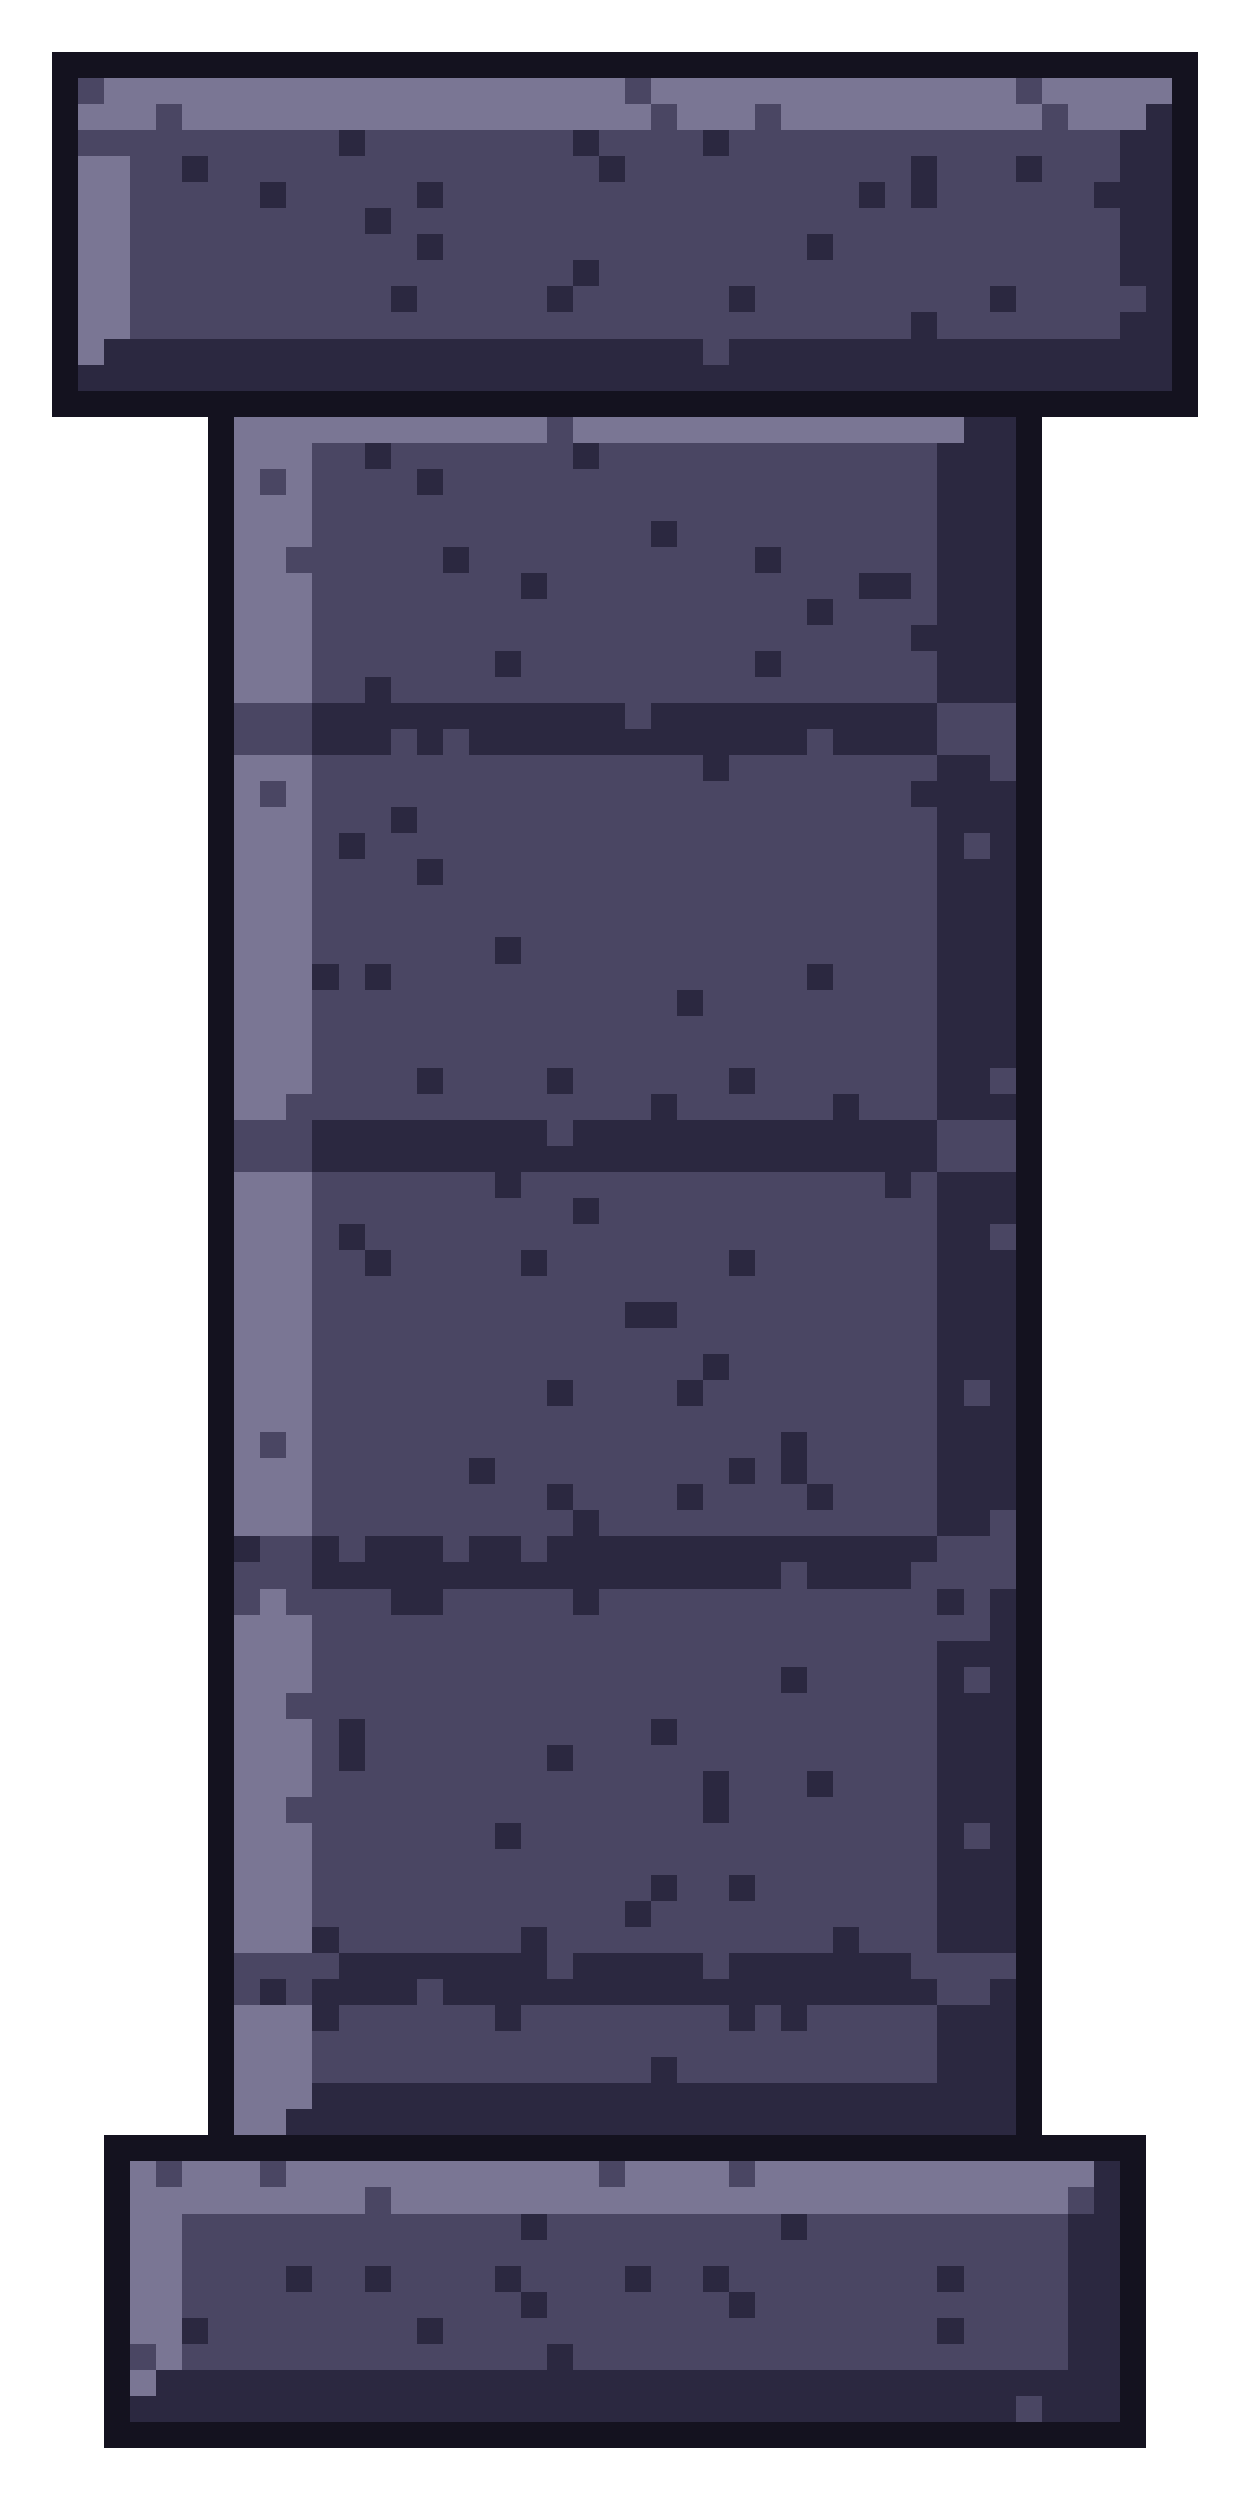
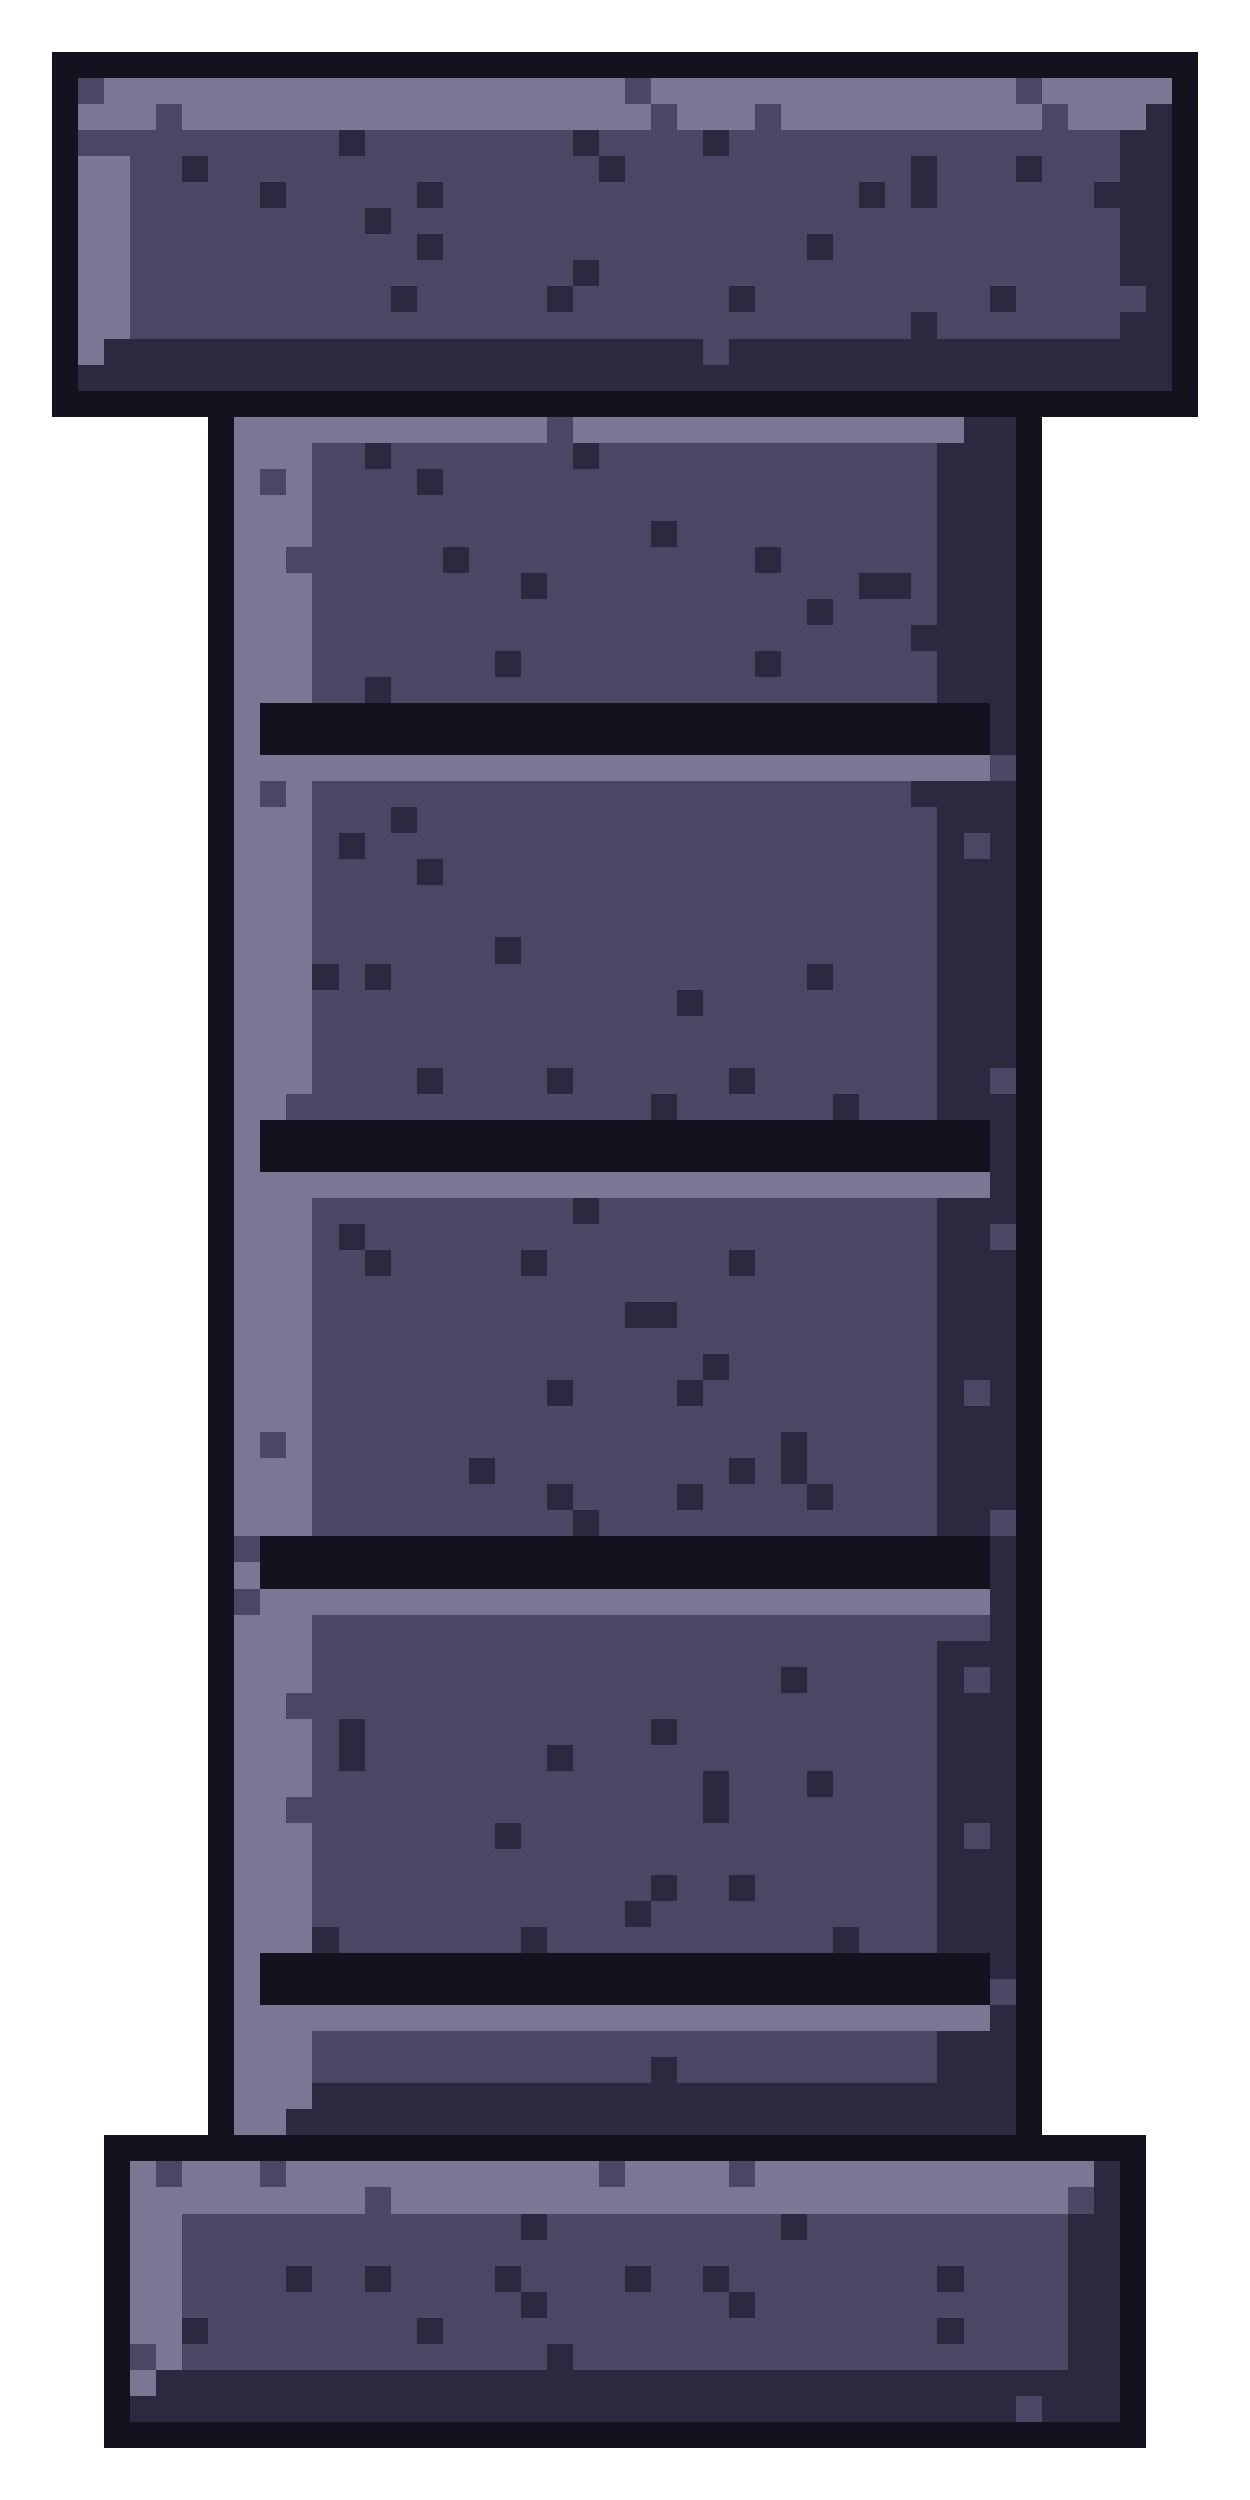
<svg xmlns="http://www.w3.org/2000/svg" width="48" height="96" viewBox="0 0 48 96" shape-rendering="crispEdges">
  <rect x="2" y="2" width="44" height="1" fill="#14121f" />
  <rect x="2" y="3" width="1" height="1" fill="#14121f" />
  <rect x="3" y="3" width="1" height="1" fill="#4a4663" />
  <rect x="4" y="3" width="20" height="1" fill="#7a7694" />
  <rect x="24" y="3" width="1" height="1" fill="#4a4663" />
  <rect x="25" y="3" width="14" height="1" fill="#7a7694" />
  <rect x="39" y="3" width="1" height="1" fill="#4a4663" />
  <rect x="40" y="3" width="5" height="1" fill="#7a7694" />
  <rect x="45" y="3" width="1" height="1" fill="#14121f" />
  <rect x="2" y="4" width="1" height="1" fill="#14121f" />
  <rect x="3" y="4" width="3" height="1" fill="#7a7694" />
  <rect x="6" y="4" width="1" height="1" fill="#4a4663" />
  <rect x="7" y="4" width="18" height="1" fill="#7a7694" />
  <rect x="25" y="4" width="1" height="1" fill="#4a4663" />
  <rect x="26" y="4" width="3" height="1" fill="#7a7694" />
  <rect x="29" y="4" width="1" height="1" fill="#4a4663" />
  <rect x="30" y="4" width="10" height="1" fill="#7a7694" />
  <rect x="40" y="4" width="1" height="1" fill="#4a4663" />
  <rect x="41" y="4" width="3" height="1" fill="#7a7694" />
  <rect x="44" y="4" width="1" height="1" fill="#2b2840" />
  <rect x="45" y="4" width="1" height="1" fill="#14121f" />
  <rect x="2" y="5" width="1" height="1" fill="#14121f" />
  <rect x="3" y="5" width="10" height="1" fill="#4a4663" />
  <rect x="13" y="5" width="1" height="1" fill="#2b2840" />
  <rect x="14" y="5" width="8" height="1" fill="#4a4663" />
  <rect x="22" y="5" width="1" height="1" fill="#2b2840" />
  <rect x="23" y="5" width="4" height="1" fill="#4a4663" />
  <rect x="27" y="5" width="1" height="1" fill="#2b2840" />
  <rect x="28" y="5" width="15" height="1" fill="#4a4663" />
  <rect x="43" y="5" width="2" height="1" fill="#2b2840" />
  <rect x="45" y="5" width="1" height="1" fill="#14121f" />
  <rect x="2" y="6" width="1" height="1" fill="#14121f" />
  <rect x="3" y="6" width="2" height="1" fill="#7a7694" />
  <rect x="5" y="6" width="2" height="1" fill="#4a4663" />
  <rect x="7" y="6" width="1" height="1" fill="#2b2840" />
  <rect x="8" y="6" width="15" height="1" fill="#4a4663" />
  <rect x="23" y="6" width="1" height="1" fill="#2b2840" />
  <rect x="24" y="6" width="11" height="1" fill="#4a4663" />
  <rect x="35" y="6" width="1" height="1" fill="#2b2840" />
  <rect x="36" y="6" width="3" height="1" fill="#4a4663" />
  <rect x="39" y="6" width="1" height="1" fill="#2b2840" />
  <rect x="40" y="6" width="3" height="1" fill="#4a4663" />
  <rect x="43" y="6" width="2" height="1" fill="#2b2840" />
  <rect x="45" y="6" width="1" height="1" fill="#14121f" />
  <rect x="2" y="7" width="1" height="1" fill="#14121f" />
  <rect x="3" y="7" width="2" height="1" fill="#7a7694" />
  <rect x="5" y="7" width="5" height="1" fill="#4a4663" />
  <rect x="10" y="7" width="1" height="1" fill="#2b2840" />
  <rect x="11" y="7" width="5" height="1" fill="#4a4663" />
  <rect x="16" y="7" width="1" height="1" fill="#2b2840" />
  <rect x="17" y="7" width="16" height="1" fill="#4a4663" />
  <rect x="33" y="7" width="1" height="1" fill="#2b2840" />
  <rect x="34" y="7" width="1" height="1" fill="#4a4663" />
  <rect x="35" y="7" width="1" height="1" fill="#2b2840" />
  <rect x="36" y="7" width="6" height="1" fill="#4a4663" />
  <rect x="42" y="7" width="3" height="1" fill="#2b2840" />
  <rect x="45" y="7" width="1" height="1" fill="#14121f" />
  <rect x="2" y="8" width="1" height="1" fill="#14121f" />
  <rect x="3" y="8" width="2" height="1" fill="#7a7694" />
  <rect x="5" y="8" width="9" height="1" fill="#4a4663" />
  <rect x="14" y="8" width="1" height="1" fill="#2b2840" />
  <rect x="15" y="8" width="28" height="1" fill="#4a4663" />
  <rect x="43" y="8" width="2" height="1" fill="#2b2840" />
  <rect x="45" y="8" width="1" height="1" fill="#14121f" />
  <rect x="2" y="9" width="1" height="1" fill="#14121f" />
  <rect x="3" y="9" width="2" height="1" fill="#7a7694" />
  <rect x="5" y="9" width="11" height="1" fill="#4a4663" />
  <rect x="16" y="9" width="1" height="1" fill="#2b2840" />
  <rect x="17" y="9" width="14" height="1" fill="#4a4663" />
  <rect x="31" y="9" width="1" height="1" fill="#2b2840" />
  <rect x="32" y="9" width="11" height="1" fill="#4a4663" />
  <rect x="43" y="9" width="2" height="1" fill="#2b2840" />
  <rect x="45" y="9" width="1" height="1" fill="#14121f" />
  <rect x="2" y="10" width="1" height="1" fill="#14121f" />
  <rect x="3" y="10" width="2" height="1" fill="#7a7694" />
  <rect x="5" y="10" width="17" height="1" fill="#4a4663" />
  <rect x="22" y="10" width="1" height="1" fill="#2b2840" />
  <rect x="23" y="10" width="20" height="1" fill="#4a4663" />
  <rect x="43" y="10" width="2" height="1" fill="#2b2840" />
  <rect x="45" y="10" width="1" height="1" fill="#14121f" />
  <rect x="2" y="11" width="1" height="1" fill="#14121f" />
  <rect x="3" y="11" width="2" height="1" fill="#7a7694" />
  <rect x="5" y="11" width="10" height="1" fill="#4a4663" />
  <rect x="15" y="11" width="1" height="1" fill="#2b2840" />
  <rect x="16" y="11" width="5" height="1" fill="#4a4663" />
  <rect x="21" y="11" width="1" height="1" fill="#2b2840" />
  <rect x="22" y="11" width="6" height="1" fill="#4a4663" />
  <rect x="28" y="11" width="1" height="1" fill="#2b2840" />
  <rect x="29" y="11" width="9" height="1" fill="#4a4663" />
  <rect x="38" y="11" width="1" height="1" fill="#2b2840" />
  <rect x="39" y="11" width="5" height="1" fill="#4a4663" />
  <rect x="44" y="11" width="1" height="1" fill="#2b2840" />
  <rect x="45" y="11" width="1" height="1" fill="#14121f" />
  <rect x="2" y="12" width="1" height="1" fill="#14121f" />
  <rect x="3" y="12" width="2" height="1" fill="#7a7694" />
  <rect x="5" y="12" width="30" height="1" fill="#4a4663" />
  <rect x="35" y="12" width="1" height="1" fill="#2b2840" />
  <rect x="36" y="12" width="7" height="1" fill="#4a4663" />
  <rect x="43" y="12" width="2" height="1" fill="#2b2840" />
  <rect x="45" y="12" width="1" height="1" fill="#14121f" />
  <rect x="2" y="13" width="1" height="1" fill="#14121f" />
  <rect x="3" y="13" width="1" height="1" fill="#7a7694" />
  <rect x="4" y="13" width="23" height="1" fill="#2b2840" />
  <rect x="27" y="13" width="1" height="1" fill="#4a4663" />
  <rect x="28" y="13" width="17" height="1" fill="#2b2840" />
  <rect x="45" y="13" width="1" height="1" fill="#14121f" />
  <rect x="2" y="14" width="1" height="1" fill="#14121f" />
  <rect x="3" y="14" width="42" height="1" fill="#2b2840" />
  <rect x="45" y="14" width="1" height="1" fill="#14121f" />
  <rect x="2" y="15" width="44" height="1" fill="#14121f" />
  <rect x="8" y="16" width="1" height="1" fill="#14121f" />
  <rect x="9" y="16" width="12" height="1" fill="#7a7694" />
  <rect x="21" y="16" width="1" height="1" fill="#4a4663" />
  <rect x="22" y="16" width="15" height="1" fill="#7a7694" />
  <rect x="37" y="16" width="2" height="1" fill="#2b2840" />
  <rect x="39" y="16" width="1" height="1" fill="#14121f" />
  <rect x="8" y="17" width="1" height="1" fill="#14121f" />
  <rect x="9" y="17" width="3" height="1" fill="#7a7694" />
  <rect x="12" y="17" width="2" height="1" fill="#4a4663" />
  <rect x="14" y="17" width="1" height="1" fill="#2b2840" />
  <rect x="15" y="17" width="7" height="1" fill="#4a4663" />
  <rect x="22" y="17" width="1" height="1" fill="#2b2840" />
  <rect x="23" y="17" width="13" height="1" fill="#4a4663" />
  <rect x="36" y="17" width="3" height="1" fill="#2b2840" />
  <rect x="39" y="17" width="1" height="1" fill="#14121f" />
  <rect x="8" y="18" width="1" height="1" fill="#14121f" />
  <rect x="9" y="18" width="1" height="1" fill="#7a7694" />
  <rect x="10" y="18" width="1" height="1" fill="#4a4663" />
  <rect x="11" y="18" width="1" height="1" fill="#7a7694" />
  <rect x="12" y="18" width="4" height="1" fill="#4a4663" />
  <rect x="16" y="18" width="1" height="1" fill="#2b2840" />
  <rect x="17" y="18" width="19" height="1" fill="#4a4663" />
  <rect x="36" y="18" width="3" height="1" fill="#2b2840" />
  <rect x="39" y="18" width="1" height="1" fill="#14121f" />
  <rect x="8" y="19" width="1" height="1" fill="#14121f" />
  <rect x="9" y="19" width="3" height="1" fill="#7a7694" />
  <rect x="12" y="19" width="24" height="1" fill="#4a4663" />
  <rect x="36" y="19" width="3" height="1" fill="#2b2840" />
  <rect x="39" y="19" width="1" height="1" fill="#14121f" />
  <rect x="8" y="20" width="1" height="1" fill="#14121f" />
  <rect x="9" y="20" width="3" height="1" fill="#7a7694" />
  <rect x="12" y="20" width="13" height="1" fill="#4a4663" />
  <rect x="25" y="20" width="1" height="1" fill="#2b2840" />
  <rect x="26" y="20" width="10" height="1" fill="#4a4663" />
  <rect x="36" y="20" width="3" height="1" fill="#2b2840" />
  <rect x="39" y="20" width="1" height="1" fill="#14121f" />
  <rect x="8" y="21" width="1" height="1" fill="#14121f" />
  <rect x="9" y="21" width="2" height="1" fill="#7a7694" />
  <rect x="11" y="21" width="6" height="1" fill="#4a4663" />
  <rect x="17" y="21" width="1" height="1" fill="#2b2840" />
  <rect x="18" y="21" width="11" height="1" fill="#4a4663" />
  <rect x="29" y="21" width="1" height="1" fill="#2b2840" />
  <rect x="30" y="21" width="6" height="1" fill="#4a4663" />
  <rect x="36" y="21" width="3" height="1" fill="#2b2840" />
  <rect x="39" y="21" width="1" height="1" fill="#14121f" />
  <rect x="8" y="22" width="1" height="1" fill="#14121f" />
  <rect x="9" y="22" width="3" height="1" fill="#7a7694" />
  <rect x="12" y="22" width="8" height="1" fill="#4a4663" />
  <rect x="20" y="22" width="1" height="1" fill="#2b2840" />
  <rect x="21" y="22" width="12" height="1" fill="#4a4663" />
  <rect x="33" y="22" width="2" height="1" fill="#2b2840" />
  <rect x="35" y="22" width="1" height="1" fill="#4a4663" />
  <rect x="36" y="22" width="3" height="1" fill="#2b2840" />
  <rect x="39" y="22" width="1" height="1" fill="#14121f" />
  <rect x="8" y="23" width="1" height="1" fill="#14121f" />
  <rect x="9" y="23" width="3" height="1" fill="#7a7694" />
  <rect x="12" y="23" width="19" height="1" fill="#4a4663" />
  <rect x="31" y="23" width="1" height="1" fill="#2b2840" />
  <rect x="32" y="23" width="4" height="1" fill="#4a4663" />
  <rect x="36" y="23" width="3" height="1" fill="#2b2840" />
  <rect x="39" y="23" width="1" height="1" fill="#14121f" />
  <rect x="8" y="24" width="1" height="1" fill="#14121f" />
  <rect x="9" y="24" width="3" height="1" fill="#7a7694" />
  <rect x="12" y="24" width="23" height="1" fill="#4a4663" />
  <rect x="35" y="24" width="4" height="1" fill="#2b2840" />
  <rect x="39" y="24" width="1" height="1" fill="#14121f" />
  <rect x="8" y="25" width="1" height="1" fill="#14121f" />
  <rect x="9" y="25" width="3" height="1" fill="#7a7694" />
  <rect x="12" y="25" width="7" height="1" fill="#4a4663" />
  <rect x="19" y="25" width="1" height="1" fill="#2b2840" />
  <rect x="20" y="25" width="9" height="1" fill="#4a4663" />
  <rect x="29" y="25" width="1" height="1" fill="#2b2840" />
  <rect x="30" y="25" width="6" height="1" fill="#4a4663" />
  <rect x="36" y="25" width="3" height="1" fill="#2b2840" />
  <rect x="39" y="25" width="1" height="1" fill="#14121f" />
  <rect x="8" y="26" width="1" height="1" fill="#14121f" />
  <rect x="9" y="26" width="3" height="1" fill="#7a7694" />
  <rect x="12" y="26" width="2" height="1" fill="#4a4663" />
  <rect x="14" y="26" width="1" height="1" fill="#2b2840" />
  <rect x="15" y="26" width="21" height="1" fill="#4a4663" />
  <rect x="36" y="26" width="3" height="1" fill="#2b2840" />
  <rect x="39" y="26" width="1" height="1" fill="#14121f" />
  <rect x="8" y="27" width="1" height="1" fill="#14121f" />
-   <rect x="9" y="27" width="3" height="1" fill="#4a4663" />
-   <rect x="12" y="27" width="12" height="1" fill="#2b2840" />
-   <rect x="24" y="27" width="1" height="1" fill="#4a4663" />
-   <rect x="25" y="27" width="11" height="1" fill="#2b2840" />
-   <rect x="36" y="27" width="3" height="1" fill="#4a4663" />
+   <rect x="9" y="27" width="1" height="1" fill="#7a7694" />
+   <rect x="10" y="27" width="28" height="1" fill="#14121f" />
+   <rect x="38" y="27" width="1" height="1" fill="#2b2840" />
  <rect x="39" y="27" width="1" height="1" fill="#14121f" />
  <rect x="8" y="28" width="1" height="1" fill="#14121f" />
-   <rect x="9" y="28" width="3" height="1" fill="#4a4663" />
-   <rect x="12" y="28" width="3" height="1" fill="#2b2840" />
-   <rect x="15" y="28" width="1" height="1" fill="#4a4663" />
-   <rect x="16" y="28" width="1" height="1" fill="#2b2840" />
-   <rect x="17" y="28" width="1" height="1" fill="#4a4663" />
-   <rect x="18" y="28" width="13" height="1" fill="#2b2840" />
-   <rect x="31" y="28" width="1" height="1" fill="#4a4663" />
-   <rect x="32" y="28" width="4" height="1" fill="#2b2840" />
-   <rect x="36" y="28" width="3" height="1" fill="#4a4663" />
+   <rect x="9" y="28" width="1" height="1" fill="#7a7694" />
+   <rect x="10" y="28" width="28" height="1" fill="#14121f" />
+   <rect x="38" y="28" width="1" height="1" fill="#2b2840" />
  <rect x="39" y="28" width="1" height="1" fill="#14121f" />
  <rect x="8" y="29" width="1" height="1" fill="#14121f" />
-   <rect x="9" y="29" width="3" height="1" fill="#7a7694" />
-   <rect x="12" y="29" width="15" height="1" fill="#4a4663" />
-   <rect x="27" y="29" width="1" height="1" fill="#2b2840" />
-   <rect x="28" y="29" width="8" height="1" fill="#4a4663" />
-   <rect x="36" y="29" width="2" height="1" fill="#2b2840" />
+   <rect x="9" y="29" width="29" height="1" fill="#7a7694" />
  <rect x="38" y="29" width="1" height="1" fill="#4a4663" />
  <rect x="39" y="29" width="1" height="1" fill="#14121f" />
  <rect x="8" y="30" width="1" height="1" fill="#14121f" />
  <rect x="9" y="30" width="1" height="1" fill="#7a7694" />
  <rect x="10" y="30" width="1" height="1" fill="#4a4663" />
  <rect x="11" y="30" width="1" height="1" fill="#7a7694" />
  <rect x="12" y="30" width="23" height="1" fill="#4a4663" />
  <rect x="35" y="30" width="4" height="1" fill="#2b2840" />
  <rect x="39" y="30" width="1" height="1" fill="#14121f" />
  <rect x="8" y="31" width="1" height="1" fill="#14121f" />
  <rect x="9" y="31" width="3" height="1" fill="#7a7694" />
  <rect x="12" y="31" width="3" height="1" fill="#4a4663" />
  <rect x="15" y="31" width="1" height="1" fill="#2b2840" />
  <rect x="16" y="31" width="20" height="1" fill="#4a4663" />
  <rect x="36" y="31" width="3" height="1" fill="#2b2840" />
  <rect x="39" y="31" width="1" height="1" fill="#14121f" />
  <rect x="8" y="32" width="1" height="1" fill="#14121f" />
  <rect x="9" y="32" width="3" height="1" fill="#7a7694" />
  <rect x="12" y="32" width="1" height="1" fill="#4a4663" />
  <rect x="13" y="32" width="1" height="1" fill="#2b2840" />
  <rect x="14" y="32" width="22" height="1" fill="#4a4663" />
  <rect x="36" y="32" width="1" height="1" fill="#2b2840" />
  <rect x="37" y="32" width="1" height="1" fill="#4a4663" />
  <rect x="38" y="32" width="1" height="1" fill="#2b2840" />
  <rect x="39" y="32" width="1" height="1" fill="#14121f" />
  <rect x="8" y="33" width="1" height="1" fill="#14121f" />
  <rect x="9" y="33" width="3" height="1" fill="#7a7694" />
  <rect x="12" y="33" width="4" height="1" fill="#4a4663" />
  <rect x="16" y="33" width="1" height="1" fill="#2b2840" />
  <rect x="17" y="33" width="19" height="1" fill="#4a4663" />
  <rect x="36" y="33" width="3" height="1" fill="#2b2840" />
  <rect x="39" y="33" width="1" height="1" fill="#14121f" />
  <rect x="8" y="34" width="1" height="1" fill="#14121f" />
  <rect x="9" y="34" width="3" height="1" fill="#7a7694" />
  <rect x="12" y="34" width="24" height="1" fill="#4a4663" />
  <rect x="36" y="34" width="3" height="1" fill="#2b2840" />
  <rect x="39" y="34" width="1" height="1" fill="#14121f" />
  <rect x="8" y="35" width="1" height="1" fill="#14121f" />
  <rect x="9" y="35" width="3" height="1" fill="#7a7694" />
  <rect x="12" y="35" width="24" height="1" fill="#4a4663" />
  <rect x="36" y="35" width="3" height="1" fill="#2b2840" />
  <rect x="39" y="35" width="1" height="1" fill="#14121f" />
  <rect x="8" y="36" width="1" height="1" fill="#14121f" />
  <rect x="9" y="36" width="3" height="1" fill="#7a7694" />
  <rect x="12" y="36" width="7" height="1" fill="#4a4663" />
  <rect x="19" y="36" width="1" height="1" fill="#2b2840" />
  <rect x="20" y="36" width="16" height="1" fill="#4a4663" />
  <rect x="36" y="36" width="3" height="1" fill="#2b2840" />
  <rect x="39" y="36" width="1" height="1" fill="#14121f" />
  <rect x="8" y="37" width="1" height="1" fill="#14121f" />
  <rect x="9" y="37" width="3" height="1" fill="#7a7694" />
  <rect x="12" y="37" width="1" height="1" fill="#2b2840" />
  <rect x="13" y="37" width="1" height="1" fill="#4a4663" />
  <rect x="14" y="37" width="1" height="1" fill="#2b2840" />
  <rect x="15" y="37" width="16" height="1" fill="#4a4663" />
  <rect x="31" y="37" width="1" height="1" fill="#2b2840" />
  <rect x="32" y="37" width="4" height="1" fill="#4a4663" />
  <rect x="36" y="37" width="3" height="1" fill="#2b2840" />
  <rect x="39" y="37" width="1" height="1" fill="#14121f" />
  <rect x="8" y="38" width="1" height="1" fill="#14121f" />
  <rect x="9" y="38" width="3" height="1" fill="#7a7694" />
  <rect x="12" y="38" width="14" height="1" fill="#4a4663" />
  <rect x="26" y="38" width="1" height="1" fill="#2b2840" />
  <rect x="27" y="38" width="9" height="1" fill="#4a4663" />
  <rect x="36" y="38" width="3" height="1" fill="#2b2840" />
  <rect x="39" y="38" width="1" height="1" fill="#14121f" />
  <rect x="8" y="39" width="1" height="1" fill="#14121f" />
  <rect x="9" y="39" width="3" height="1" fill="#7a7694" />
  <rect x="12" y="39" width="24" height="1" fill="#4a4663" />
  <rect x="36" y="39" width="3" height="1" fill="#2b2840" />
  <rect x="39" y="39" width="1" height="1" fill="#14121f" />
  <rect x="8" y="40" width="1" height="1" fill="#14121f" />
  <rect x="9" y="40" width="3" height="1" fill="#7a7694" />
  <rect x="12" y="40" width="24" height="1" fill="#4a4663" />
  <rect x="36" y="40" width="3" height="1" fill="#2b2840" />
  <rect x="39" y="40" width="1" height="1" fill="#14121f" />
  <rect x="8" y="41" width="1" height="1" fill="#14121f" />
  <rect x="9" y="41" width="3" height="1" fill="#7a7694" />
  <rect x="12" y="41" width="4" height="1" fill="#4a4663" />
  <rect x="16" y="41" width="1" height="1" fill="#2b2840" />
  <rect x="17" y="41" width="4" height="1" fill="#4a4663" />
  <rect x="21" y="41" width="1" height="1" fill="#2b2840" />
  <rect x="22" y="41" width="6" height="1" fill="#4a4663" />
  <rect x="28" y="41" width="1" height="1" fill="#2b2840" />
  <rect x="29" y="41" width="7" height="1" fill="#4a4663" />
  <rect x="36" y="41" width="2" height="1" fill="#2b2840" />
  <rect x="38" y="41" width="1" height="1" fill="#4a4663" />
  <rect x="39" y="41" width="1" height="1" fill="#14121f" />
  <rect x="8" y="42" width="1" height="1" fill="#14121f" />
  <rect x="9" y="42" width="2" height="1" fill="#7a7694" />
  <rect x="11" y="42" width="14" height="1" fill="#4a4663" />
  <rect x="25" y="42" width="1" height="1" fill="#2b2840" />
  <rect x="26" y="42" width="6" height="1" fill="#4a4663" />
  <rect x="32" y="42" width="1" height="1" fill="#2b2840" />
  <rect x="33" y="42" width="3" height="1" fill="#4a4663" />
  <rect x="36" y="42" width="3" height="1" fill="#2b2840" />
  <rect x="39" y="42" width="1" height="1" fill="#14121f" />
  <rect x="8" y="43" width="1" height="1" fill="#14121f" />
-   <rect x="9" y="43" width="3" height="1" fill="#4a4663" />
-   <rect x="12" y="43" width="9" height="1" fill="#2b2840" />
-   <rect x="21" y="43" width="1" height="1" fill="#4a4663" />
-   <rect x="22" y="43" width="14" height="1" fill="#2b2840" />
-   <rect x="36" y="43" width="3" height="1" fill="#4a4663" />
+   <rect x="9" y="43" width="1" height="1" fill="#7a7694" />
+   <rect x="10" y="43" width="28" height="1" fill="#14121f" />
+   <rect x="38" y="43" width="1" height="1" fill="#2b2840" />
  <rect x="39" y="43" width="1" height="1" fill="#14121f" />
  <rect x="8" y="44" width="1" height="1" fill="#14121f" />
-   <rect x="9" y="44" width="3" height="1" fill="#4a4663" />
-   <rect x="12" y="44" width="24" height="1" fill="#2b2840" />
-   <rect x="36" y="44" width="3" height="1" fill="#4a4663" />
+   <rect x="9" y="44" width="1" height="1" fill="#7a7694" />
+   <rect x="10" y="44" width="28" height="1" fill="#14121f" />
+   <rect x="38" y="44" width="1" height="1" fill="#2b2840" />
  <rect x="39" y="44" width="1" height="1" fill="#14121f" />
  <rect x="8" y="45" width="1" height="1" fill="#14121f" />
-   <rect x="9" y="45" width="3" height="1" fill="#7a7694" />
-   <rect x="12" y="45" width="7" height="1" fill="#4a4663" />
-   <rect x="19" y="45" width="1" height="1" fill="#2b2840" />
-   <rect x="20" y="45" width="14" height="1" fill="#4a4663" />
-   <rect x="34" y="45" width="1" height="1" fill="#2b2840" />
-   <rect x="35" y="45" width="1" height="1" fill="#4a4663" />
-   <rect x="36" y="45" width="3" height="1" fill="#2b2840" />
+   <rect x="9" y="45" width="29" height="1" fill="#7a7694" />
+   <rect x="38" y="45" width="1" height="1" fill="#2b2840" />
  <rect x="39" y="45" width="1" height="1" fill="#14121f" />
  <rect x="8" y="46" width="1" height="1" fill="#14121f" />
  <rect x="9" y="46" width="3" height="1" fill="#7a7694" />
  <rect x="12" y="46" width="10" height="1" fill="#4a4663" />
  <rect x="22" y="46" width="1" height="1" fill="#2b2840" />
  <rect x="23" y="46" width="13" height="1" fill="#4a4663" />
  <rect x="36" y="46" width="3" height="1" fill="#2b2840" />
  <rect x="39" y="46" width="1" height="1" fill="#14121f" />
  <rect x="8" y="47" width="1" height="1" fill="#14121f" />
  <rect x="9" y="47" width="3" height="1" fill="#7a7694" />
  <rect x="12" y="47" width="1" height="1" fill="#4a4663" />
  <rect x="13" y="47" width="1" height="1" fill="#2b2840" />
  <rect x="14" y="47" width="22" height="1" fill="#4a4663" />
  <rect x="36" y="47" width="2" height="1" fill="#2b2840" />
  <rect x="38" y="47" width="1" height="1" fill="#4a4663" />
  <rect x="39" y="47" width="1" height="1" fill="#14121f" />
  <rect x="8" y="48" width="1" height="1" fill="#14121f" />
  <rect x="9" y="48" width="3" height="1" fill="#7a7694" />
  <rect x="12" y="48" width="2" height="1" fill="#4a4663" />
  <rect x="14" y="48" width="1" height="1" fill="#2b2840" />
  <rect x="15" y="48" width="5" height="1" fill="#4a4663" />
  <rect x="20" y="48" width="1" height="1" fill="#2b2840" />
  <rect x="21" y="48" width="7" height="1" fill="#4a4663" />
  <rect x="28" y="48" width="1" height="1" fill="#2b2840" />
  <rect x="29" y="48" width="7" height="1" fill="#4a4663" />
  <rect x="36" y="48" width="3" height="1" fill="#2b2840" />
  <rect x="39" y="48" width="1" height="1" fill="#14121f" />
  <rect x="8" y="49" width="1" height="1" fill="#14121f" />
  <rect x="9" y="49" width="3" height="1" fill="#7a7694" />
  <rect x="12" y="49" width="24" height="1" fill="#4a4663" />
  <rect x="36" y="49" width="3" height="1" fill="#2b2840" />
  <rect x="39" y="49" width="1" height="1" fill="#14121f" />
  <rect x="8" y="50" width="1" height="1" fill="#14121f" />
  <rect x="9" y="50" width="3" height="1" fill="#7a7694" />
  <rect x="12" y="50" width="12" height="1" fill="#4a4663" />
  <rect x="24" y="50" width="2" height="1" fill="#2b2840" />
  <rect x="26" y="50" width="10" height="1" fill="#4a4663" />
  <rect x="36" y="50" width="3" height="1" fill="#2b2840" />
  <rect x="39" y="50" width="1" height="1" fill="#14121f" />
  <rect x="8" y="51" width="1" height="1" fill="#14121f" />
  <rect x="9" y="51" width="3" height="1" fill="#7a7694" />
  <rect x="12" y="51" width="24" height="1" fill="#4a4663" />
  <rect x="36" y="51" width="3" height="1" fill="#2b2840" />
  <rect x="39" y="51" width="1" height="1" fill="#14121f" />
  <rect x="8" y="52" width="1" height="1" fill="#14121f" />
  <rect x="9" y="52" width="3" height="1" fill="#7a7694" />
  <rect x="12" y="52" width="15" height="1" fill="#4a4663" />
  <rect x="27" y="52" width="1" height="1" fill="#2b2840" />
  <rect x="28" y="52" width="8" height="1" fill="#4a4663" />
  <rect x="36" y="52" width="3" height="1" fill="#2b2840" />
  <rect x="39" y="52" width="1" height="1" fill="#14121f" />
  <rect x="8" y="53" width="1" height="1" fill="#14121f" />
  <rect x="9" y="53" width="3" height="1" fill="#7a7694" />
  <rect x="12" y="53" width="9" height="1" fill="#4a4663" />
  <rect x="21" y="53" width="1" height="1" fill="#2b2840" />
  <rect x="22" y="53" width="4" height="1" fill="#4a4663" />
  <rect x="26" y="53" width="1" height="1" fill="#2b2840" />
  <rect x="27" y="53" width="9" height="1" fill="#4a4663" />
  <rect x="36" y="53" width="1" height="1" fill="#2b2840" />
  <rect x="37" y="53" width="1" height="1" fill="#4a4663" />
  <rect x="38" y="53" width="1" height="1" fill="#2b2840" />
  <rect x="39" y="53" width="1" height="1" fill="#14121f" />
  <rect x="8" y="54" width="1" height="1" fill="#14121f" />
  <rect x="9" y="54" width="3" height="1" fill="#7a7694" />
  <rect x="12" y="54" width="24" height="1" fill="#4a4663" />
  <rect x="36" y="54" width="3" height="1" fill="#2b2840" />
  <rect x="39" y="54" width="1" height="1" fill="#14121f" />
  <rect x="8" y="55" width="1" height="1" fill="#14121f" />
  <rect x="9" y="55" width="1" height="1" fill="#7a7694" />
  <rect x="10" y="55" width="1" height="1" fill="#4a4663" />
  <rect x="11" y="55" width="1" height="1" fill="#7a7694" />
  <rect x="12" y="55" width="18" height="1" fill="#4a4663" />
  <rect x="30" y="55" width="1" height="1" fill="#2b2840" />
  <rect x="31" y="55" width="5" height="1" fill="#4a4663" />
  <rect x="36" y="55" width="3" height="1" fill="#2b2840" />
  <rect x="39" y="55" width="1" height="1" fill="#14121f" />
  <rect x="8" y="56" width="1" height="1" fill="#14121f" />
  <rect x="9" y="56" width="3" height="1" fill="#7a7694" />
  <rect x="12" y="56" width="6" height="1" fill="#4a4663" />
  <rect x="18" y="56" width="1" height="1" fill="#2b2840" />
  <rect x="19" y="56" width="9" height="1" fill="#4a4663" />
  <rect x="28" y="56" width="1" height="1" fill="#2b2840" />
  <rect x="29" y="56" width="1" height="1" fill="#4a4663" />
  <rect x="30" y="56" width="1" height="1" fill="#2b2840" />
  <rect x="31" y="56" width="5" height="1" fill="#4a4663" />
  <rect x="36" y="56" width="3" height="1" fill="#2b2840" />
  <rect x="39" y="56" width="1" height="1" fill="#14121f" />
  <rect x="8" y="57" width="1" height="1" fill="#14121f" />
  <rect x="9" y="57" width="3" height="1" fill="#7a7694" />
  <rect x="12" y="57" width="9" height="1" fill="#4a4663" />
  <rect x="21" y="57" width="1" height="1" fill="#2b2840" />
  <rect x="22" y="57" width="4" height="1" fill="#4a4663" />
  <rect x="26" y="57" width="1" height="1" fill="#2b2840" />
  <rect x="27" y="57" width="4" height="1" fill="#4a4663" />
  <rect x="31" y="57" width="1" height="1" fill="#2b2840" />
  <rect x="32" y="57" width="4" height="1" fill="#4a4663" />
  <rect x="36" y="57" width="3" height="1" fill="#2b2840" />
  <rect x="39" y="57" width="1" height="1" fill="#14121f" />
  <rect x="8" y="58" width="1" height="1" fill="#14121f" />
  <rect x="9" y="58" width="3" height="1" fill="#7a7694" />
  <rect x="12" y="58" width="10" height="1" fill="#4a4663" />
  <rect x="22" y="58" width="1" height="1" fill="#2b2840" />
  <rect x="23" y="58" width="13" height="1" fill="#4a4663" />
  <rect x="36" y="58" width="2" height="1" fill="#2b2840" />
  <rect x="38" y="58" width="1" height="1" fill="#4a4663" />
  <rect x="39" y="58" width="1" height="1" fill="#14121f" />
  <rect x="8" y="59" width="1" height="1" fill="#14121f" />
-   <rect x="9" y="59" width="1" height="1" fill="#2b2840" />
-   <rect x="10" y="59" width="2" height="1" fill="#4a4663" />
-   <rect x="12" y="59" width="1" height="1" fill="#2b2840" />
-   <rect x="13" y="59" width="1" height="1" fill="#4a4663" />
-   <rect x="14" y="59" width="3" height="1" fill="#2b2840" />
-   <rect x="17" y="59" width="1" height="1" fill="#4a4663" />
-   <rect x="18" y="59" width="2" height="1" fill="#2b2840" />
-   <rect x="20" y="59" width="1" height="1" fill="#4a4663" />
-   <rect x="21" y="59" width="15" height="1" fill="#2b2840" />
-   <rect x="36" y="59" width="3" height="1" fill="#4a4663" />
+   <rect x="9" y="59" width="1" height="1" fill="#4a4663" />
+   <rect x="10" y="59" width="28" height="1" fill="#14121f" />
+   <rect x="38" y="59" width="1" height="1" fill="#2b2840" />
  <rect x="39" y="59" width="1" height="1" fill="#14121f" />
  <rect x="8" y="60" width="1" height="1" fill="#14121f" />
-   <rect x="9" y="60" width="3" height="1" fill="#4a4663" />
-   <rect x="12" y="60" width="18" height="1" fill="#2b2840" />
-   <rect x="30" y="60" width="1" height="1" fill="#4a4663" />
-   <rect x="31" y="60" width="4" height="1" fill="#2b2840" />
-   <rect x="35" y="60" width="4" height="1" fill="#4a4663" />
+   <rect x="9" y="60" width="1" height="1" fill="#7a7694" />
+   <rect x="10" y="60" width="28" height="1" fill="#14121f" />
+   <rect x="38" y="60" width="1" height="1" fill="#2b2840" />
  <rect x="39" y="60" width="1" height="1" fill="#14121f" />
  <rect x="8" y="61" width="1" height="1" fill="#14121f" />
  <rect x="9" y="61" width="1" height="1" fill="#4a4663" />
-   <rect x="10" y="61" width="1" height="1" fill="#7a7694" />
-   <rect x="11" y="61" width="4" height="1" fill="#4a4663" />
-   <rect x="15" y="61" width="2" height="1" fill="#2b2840" />
-   <rect x="17" y="61" width="5" height="1" fill="#4a4663" />
-   <rect x="22" y="61" width="1" height="1" fill="#2b2840" />
-   <rect x="23" y="61" width="13" height="1" fill="#4a4663" />
-   <rect x="36" y="61" width="1" height="1" fill="#2b2840" />
-   <rect x="37" y="61" width="1" height="1" fill="#4a4663" />
+   <rect x="10" y="61" width="28" height="1" fill="#7a7694" />
  <rect x="38" y="61" width="1" height="1" fill="#2b2840" />
  <rect x="39" y="61" width="1" height="1" fill="#14121f" />
  <rect x="8" y="62" width="1" height="1" fill="#14121f" />
  <rect x="9" y="62" width="3" height="1" fill="#7a7694" />
  <rect x="12" y="62" width="26" height="1" fill="#4a4663" />
  <rect x="38" y="62" width="1" height="1" fill="#2b2840" />
  <rect x="39" y="62" width="1" height="1" fill="#14121f" />
  <rect x="8" y="63" width="1" height="1" fill="#14121f" />
  <rect x="9" y="63" width="3" height="1" fill="#7a7694" />
  <rect x="12" y="63" width="24" height="1" fill="#4a4663" />
  <rect x="36" y="63" width="3" height="1" fill="#2b2840" />
  <rect x="39" y="63" width="1" height="1" fill="#14121f" />
  <rect x="8" y="64" width="1" height="1" fill="#14121f" />
  <rect x="9" y="64" width="3" height="1" fill="#7a7694" />
  <rect x="12" y="64" width="18" height="1" fill="#4a4663" />
  <rect x="30" y="64" width="1" height="1" fill="#2b2840" />
  <rect x="31" y="64" width="5" height="1" fill="#4a4663" />
  <rect x="36" y="64" width="1" height="1" fill="#2b2840" />
  <rect x="37" y="64" width="1" height="1" fill="#4a4663" />
  <rect x="38" y="64" width="1" height="1" fill="#2b2840" />
  <rect x="39" y="64" width="1" height="1" fill="#14121f" />
  <rect x="8" y="65" width="1" height="1" fill="#14121f" />
  <rect x="9" y="65" width="2" height="1" fill="#7a7694" />
  <rect x="11" y="65" width="25" height="1" fill="#4a4663" />
  <rect x="36" y="65" width="3" height="1" fill="#2b2840" />
  <rect x="39" y="65" width="1" height="1" fill="#14121f" />
  <rect x="8" y="66" width="1" height="1" fill="#14121f" />
  <rect x="9" y="66" width="3" height="1" fill="#7a7694" />
  <rect x="12" y="66" width="1" height="1" fill="#4a4663" />
  <rect x="13" y="66" width="1" height="1" fill="#2b2840" />
  <rect x="14" y="66" width="11" height="1" fill="#4a4663" />
  <rect x="25" y="66" width="1" height="1" fill="#2b2840" />
  <rect x="26" y="66" width="10" height="1" fill="#4a4663" />
  <rect x="36" y="66" width="3" height="1" fill="#2b2840" />
  <rect x="39" y="66" width="1" height="1" fill="#14121f" />
  <rect x="8" y="67" width="1" height="1" fill="#14121f" />
  <rect x="9" y="67" width="3" height="1" fill="#7a7694" />
  <rect x="12" y="67" width="1" height="1" fill="#4a4663" />
  <rect x="13" y="67" width="1" height="1" fill="#2b2840" />
  <rect x="14" y="67" width="7" height="1" fill="#4a4663" />
  <rect x="21" y="67" width="1" height="1" fill="#2b2840" />
  <rect x="22" y="67" width="14" height="1" fill="#4a4663" />
  <rect x="36" y="67" width="3" height="1" fill="#2b2840" />
  <rect x="39" y="67" width="1" height="1" fill="#14121f" />
  <rect x="8" y="68" width="1" height="1" fill="#14121f" />
  <rect x="9" y="68" width="3" height="1" fill="#7a7694" />
  <rect x="12" y="68" width="15" height="1" fill="#4a4663" />
  <rect x="27" y="68" width="1" height="1" fill="#2b2840" />
  <rect x="28" y="68" width="3" height="1" fill="#4a4663" />
  <rect x="31" y="68" width="1" height="1" fill="#2b2840" />
  <rect x="32" y="68" width="4" height="1" fill="#4a4663" />
  <rect x="36" y="68" width="3" height="1" fill="#2b2840" />
  <rect x="39" y="68" width="1" height="1" fill="#14121f" />
  <rect x="8" y="69" width="1" height="1" fill="#14121f" />
  <rect x="9" y="69" width="2" height="1" fill="#7a7694" />
  <rect x="11" y="69" width="16" height="1" fill="#4a4663" />
  <rect x="27" y="69" width="1" height="1" fill="#2b2840" />
  <rect x="28" y="69" width="8" height="1" fill="#4a4663" />
  <rect x="36" y="69" width="3" height="1" fill="#2b2840" />
  <rect x="39" y="69" width="1" height="1" fill="#14121f" />
  <rect x="8" y="70" width="1" height="1" fill="#14121f" />
  <rect x="9" y="70" width="3" height="1" fill="#7a7694" />
  <rect x="12" y="70" width="7" height="1" fill="#4a4663" />
  <rect x="19" y="70" width="1" height="1" fill="#2b2840" />
  <rect x="20" y="70" width="16" height="1" fill="#4a4663" />
  <rect x="36" y="70" width="1" height="1" fill="#2b2840" />
  <rect x="37" y="70" width="1" height="1" fill="#4a4663" />
  <rect x="38" y="70" width="1" height="1" fill="#2b2840" />
  <rect x="39" y="70" width="1" height="1" fill="#14121f" />
  <rect x="8" y="71" width="1" height="1" fill="#14121f" />
  <rect x="9" y="71" width="3" height="1" fill="#7a7694" />
  <rect x="12" y="71" width="24" height="1" fill="#4a4663" />
  <rect x="36" y="71" width="3" height="1" fill="#2b2840" />
  <rect x="39" y="71" width="1" height="1" fill="#14121f" />
  <rect x="8" y="72" width="1" height="1" fill="#14121f" />
  <rect x="9" y="72" width="3" height="1" fill="#7a7694" />
  <rect x="12" y="72" width="13" height="1" fill="#4a4663" />
  <rect x="25" y="72" width="1" height="1" fill="#2b2840" />
  <rect x="26" y="72" width="2" height="1" fill="#4a4663" />
  <rect x="28" y="72" width="1" height="1" fill="#2b2840" />
  <rect x="29" y="72" width="7" height="1" fill="#4a4663" />
  <rect x="36" y="72" width="3" height="1" fill="#2b2840" />
  <rect x="39" y="72" width="1" height="1" fill="#14121f" />
  <rect x="8" y="73" width="1" height="1" fill="#14121f" />
  <rect x="9" y="73" width="3" height="1" fill="#7a7694" />
  <rect x="12" y="73" width="12" height="1" fill="#4a4663" />
  <rect x="24" y="73" width="1" height="1" fill="#2b2840" />
  <rect x="25" y="73" width="11" height="1" fill="#4a4663" />
  <rect x="36" y="73" width="3" height="1" fill="#2b2840" />
  <rect x="39" y="73" width="1" height="1" fill="#14121f" />
  <rect x="8" y="74" width="1" height="1" fill="#14121f" />
  <rect x="9" y="74" width="3" height="1" fill="#7a7694" />
  <rect x="12" y="74" width="1" height="1" fill="#2b2840" />
  <rect x="13" y="74" width="7" height="1" fill="#4a4663" />
  <rect x="20" y="74" width="1" height="1" fill="#2b2840" />
  <rect x="21" y="74" width="11" height="1" fill="#4a4663" />
  <rect x="32" y="74" width="1" height="1" fill="#2b2840" />
  <rect x="33" y="74" width="3" height="1" fill="#4a4663" />
  <rect x="36" y="74" width="3" height="1" fill="#2b2840" />
  <rect x="39" y="74" width="1" height="1" fill="#14121f" />
  <rect x="8" y="75" width="1" height="1" fill="#14121f" />
-   <rect x="9" y="75" width="4" height="1" fill="#4a4663" />
-   <rect x="13" y="75" width="8" height="1" fill="#2b2840" />
-   <rect x="21" y="75" width="1" height="1" fill="#4a4663" />
-   <rect x="22" y="75" width="5" height="1" fill="#2b2840" />
-   <rect x="27" y="75" width="1" height="1" fill="#4a4663" />
-   <rect x="28" y="75" width="7" height="1" fill="#2b2840" />
-   <rect x="35" y="75" width="4" height="1" fill="#4a4663" />
+   <rect x="9" y="75" width="1" height="1" fill="#7a7694" />
+   <rect x="10" y="75" width="28" height="1" fill="#14121f" />
+   <rect x="38" y="75" width="1" height="1" fill="#2b2840" />
  <rect x="39" y="75" width="1" height="1" fill="#14121f" />
  <rect x="8" y="76" width="1" height="1" fill="#14121f" />
-   <rect x="9" y="76" width="1" height="1" fill="#4a4663" />
-   <rect x="10" y="76" width="1" height="1" fill="#2b2840" />
-   <rect x="11" y="76" width="1" height="1" fill="#4a4663" />
-   <rect x="12" y="76" width="4" height="1" fill="#2b2840" />
-   <rect x="16" y="76" width="1" height="1" fill="#4a4663" />
-   <rect x="17" y="76" width="19" height="1" fill="#2b2840" />
-   <rect x="36" y="76" width="2" height="1" fill="#4a4663" />
-   <rect x="38" y="76" width="1" height="1" fill="#2b2840" />
+   <rect x="9" y="76" width="1" height="1" fill="#7a7694" />
+   <rect x="10" y="76" width="28" height="1" fill="#14121f" />
+   <rect x="38" y="76" width="1" height="1" fill="#4a4663" />
  <rect x="39" y="76" width="1" height="1" fill="#14121f" />
  <rect x="8" y="77" width="1" height="1" fill="#14121f" />
-   <rect x="9" y="77" width="3" height="1" fill="#7a7694" />
-   <rect x="12" y="77" width="1" height="1" fill="#2b2840" />
-   <rect x="13" y="77" width="6" height="1" fill="#4a4663" />
-   <rect x="19" y="77" width="1" height="1" fill="#2b2840" />
-   <rect x="20" y="77" width="8" height="1" fill="#4a4663" />
-   <rect x="28" y="77" width="1" height="1" fill="#2b2840" />
-   <rect x="29" y="77" width="1" height="1" fill="#4a4663" />
-   <rect x="30" y="77" width="1" height="1" fill="#2b2840" />
-   <rect x="31" y="77" width="5" height="1" fill="#4a4663" />
-   <rect x="36" y="77" width="3" height="1" fill="#2b2840" />
+   <rect x="9" y="77" width="29" height="1" fill="#7a7694" />
+   <rect x="38" y="77" width="1" height="1" fill="#2b2840" />
  <rect x="39" y="77" width="1" height="1" fill="#14121f" />
  <rect x="8" y="78" width="1" height="1" fill="#14121f" />
  <rect x="9" y="78" width="3" height="1" fill="#7a7694" />
  <rect x="12" y="78" width="24" height="1" fill="#4a4663" />
  <rect x="36" y="78" width="3" height="1" fill="#2b2840" />
  <rect x="39" y="78" width="1" height="1" fill="#14121f" />
  <rect x="8" y="79" width="1" height="1" fill="#14121f" />
  <rect x="9" y="79" width="3" height="1" fill="#7a7694" />
  <rect x="12" y="79" width="13" height="1" fill="#4a4663" />
  <rect x="25" y="79" width="1" height="1" fill="#2b2840" />
  <rect x="26" y="79" width="10" height="1" fill="#4a4663" />
  <rect x="36" y="79" width="3" height="1" fill="#2b2840" />
  <rect x="39" y="79" width="1" height="1" fill="#14121f" />
  <rect x="8" y="80" width="1" height="1" fill="#14121f" />
  <rect x="9" y="80" width="3" height="1" fill="#7a7694" />
  <rect x="12" y="80" width="27" height="1" fill="#2b2840" />
  <rect x="39" y="80" width="1" height="1" fill="#14121f" />
  <rect x="8" y="81" width="1" height="1" fill="#14121f" />
  <rect x="9" y="81" width="2" height="1" fill="#7a7694" />
  <rect x="11" y="81" width="28" height="1" fill="#2b2840" />
  <rect x="39" y="81" width="1" height="1" fill="#14121f" />
  <rect x="4" y="82" width="40" height="1" fill="#14121f" />
  <rect x="4" y="83" width="1" height="1" fill="#14121f" />
  <rect x="5" y="83" width="1" height="1" fill="#7a7694" />
  <rect x="6" y="83" width="1" height="1" fill="#4a4663" />
  <rect x="7" y="83" width="3" height="1" fill="#7a7694" />
  <rect x="10" y="83" width="1" height="1" fill="#4a4663" />
  <rect x="11" y="83" width="12" height="1" fill="#7a7694" />
  <rect x="23" y="83" width="1" height="1" fill="#4a4663" />
  <rect x="24" y="83" width="4" height="1" fill="#7a7694" />
  <rect x="28" y="83" width="1" height="1" fill="#4a4663" />
  <rect x="29" y="83" width="13" height="1" fill="#7a7694" />
  <rect x="42" y="83" width="1" height="1" fill="#2b2840" />
  <rect x="43" y="83" width="1" height="1" fill="#14121f" />
  <rect x="4" y="84" width="1" height="1" fill="#14121f" />
  <rect x="5" y="84" width="9" height="1" fill="#7a7694" />
  <rect x="14" y="84" width="1" height="1" fill="#4a4663" />
  <rect x="15" y="84" width="26" height="1" fill="#7a7694" />
  <rect x="41" y="84" width="1" height="1" fill="#4a4663" />
  <rect x="42" y="84" width="1" height="1" fill="#2b2840" />
  <rect x="43" y="84" width="1" height="1" fill="#14121f" />
  <rect x="4" y="85" width="1" height="1" fill="#14121f" />
  <rect x="5" y="85" width="2" height="1" fill="#7a7694" />
  <rect x="7" y="85" width="13" height="1" fill="#4a4663" />
  <rect x="20" y="85" width="1" height="1" fill="#2b2840" />
  <rect x="21" y="85" width="9" height="1" fill="#4a4663" />
  <rect x="30" y="85" width="1" height="1" fill="#2b2840" />
  <rect x="31" y="85" width="10" height="1" fill="#4a4663" />
  <rect x="41" y="85" width="2" height="1" fill="#2b2840" />
  <rect x="43" y="85" width="1" height="1" fill="#14121f" />
  <rect x="4" y="86" width="1" height="1" fill="#14121f" />
  <rect x="5" y="86" width="2" height="1" fill="#7a7694" />
  <rect x="7" y="86" width="34" height="1" fill="#4a4663" />
  <rect x="41" y="86" width="2" height="1" fill="#2b2840" />
  <rect x="43" y="86" width="1" height="1" fill="#14121f" />
  <rect x="4" y="87" width="1" height="1" fill="#14121f" />
  <rect x="5" y="87" width="2" height="1" fill="#7a7694" />
  <rect x="7" y="87" width="4" height="1" fill="#4a4663" />
  <rect x="11" y="87" width="1" height="1" fill="#2b2840" />
  <rect x="12" y="87" width="2" height="1" fill="#4a4663" />
  <rect x="14" y="87" width="1" height="1" fill="#2b2840" />
  <rect x="15" y="87" width="4" height="1" fill="#4a4663" />
  <rect x="19" y="87" width="1" height="1" fill="#2b2840" />
  <rect x="20" y="87" width="4" height="1" fill="#4a4663" />
  <rect x="24" y="87" width="1" height="1" fill="#2b2840" />
  <rect x="25" y="87" width="2" height="1" fill="#4a4663" />
  <rect x="27" y="87" width="1" height="1" fill="#2b2840" />
  <rect x="28" y="87" width="8" height="1" fill="#4a4663" />
  <rect x="36" y="87" width="1" height="1" fill="#2b2840" />
  <rect x="37" y="87" width="4" height="1" fill="#4a4663" />
  <rect x="41" y="87" width="2" height="1" fill="#2b2840" />
  <rect x="43" y="87" width="1" height="1" fill="#14121f" />
  <rect x="4" y="88" width="1" height="1" fill="#14121f" />
  <rect x="5" y="88" width="2" height="1" fill="#7a7694" />
  <rect x="7" y="88" width="13" height="1" fill="#4a4663" />
  <rect x="20" y="88" width="1" height="1" fill="#2b2840" />
  <rect x="21" y="88" width="7" height="1" fill="#4a4663" />
  <rect x="28" y="88" width="1" height="1" fill="#2b2840" />
  <rect x="29" y="88" width="12" height="1" fill="#4a4663" />
  <rect x="41" y="88" width="2" height="1" fill="#2b2840" />
  <rect x="43" y="88" width="1" height="1" fill="#14121f" />
  <rect x="4" y="89" width="1" height="1" fill="#14121f" />
  <rect x="5" y="89" width="2" height="1" fill="#7a7694" />
  <rect x="7" y="89" width="1" height="1" fill="#2b2840" />
  <rect x="8" y="89" width="8" height="1" fill="#4a4663" />
  <rect x="16" y="89" width="1" height="1" fill="#2b2840" />
  <rect x="17" y="89" width="19" height="1" fill="#4a4663" />
  <rect x="36" y="89" width="1" height="1" fill="#2b2840" />
  <rect x="37" y="89" width="4" height="1" fill="#4a4663" />
  <rect x="41" y="89" width="2" height="1" fill="#2b2840" />
  <rect x="43" y="89" width="1" height="1" fill="#14121f" />
  <rect x="4" y="90" width="1" height="1" fill="#14121f" />
  <rect x="5" y="90" width="1" height="1" fill="#4a4663" />
  <rect x="6" y="90" width="1" height="1" fill="#7a7694" />
  <rect x="7" y="90" width="14" height="1" fill="#4a4663" />
  <rect x="21" y="90" width="1" height="1" fill="#2b2840" />
  <rect x="22" y="90" width="19" height="1" fill="#4a4663" />
  <rect x="41" y="90" width="2" height="1" fill="#2b2840" />
  <rect x="43" y="90" width="1" height="1" fill="#14121f" />
  <rect x="4" y="91" width="1" height="1" fill="#14121f" />
  <rect x="5" y="91" width="1" height="1" fill="#7a7694" />
  <rect x="6" y="91" width="37" height="1" fill="#2b2840" />
  <rect x="43" y="91" width="1" height="1" fill="#14121f" />
  <rect x="4" y="92" width="1" height="1" fill="#14121f" />
  <rect x="5" y="92" width="34" height="1" fill="#2b2840" />
  <rect x="39" y="92" width="1" height="1" fill="#4a4663" />
  <rect x="40" y="92" width="3" height="1" fill="#2b2840" />
  <rect x="43" y="92" width="1" height="1" fill="#14121f" />
  <rect x="4" y="93" width="40" height="1" fill="#14121f" />
</svg>
